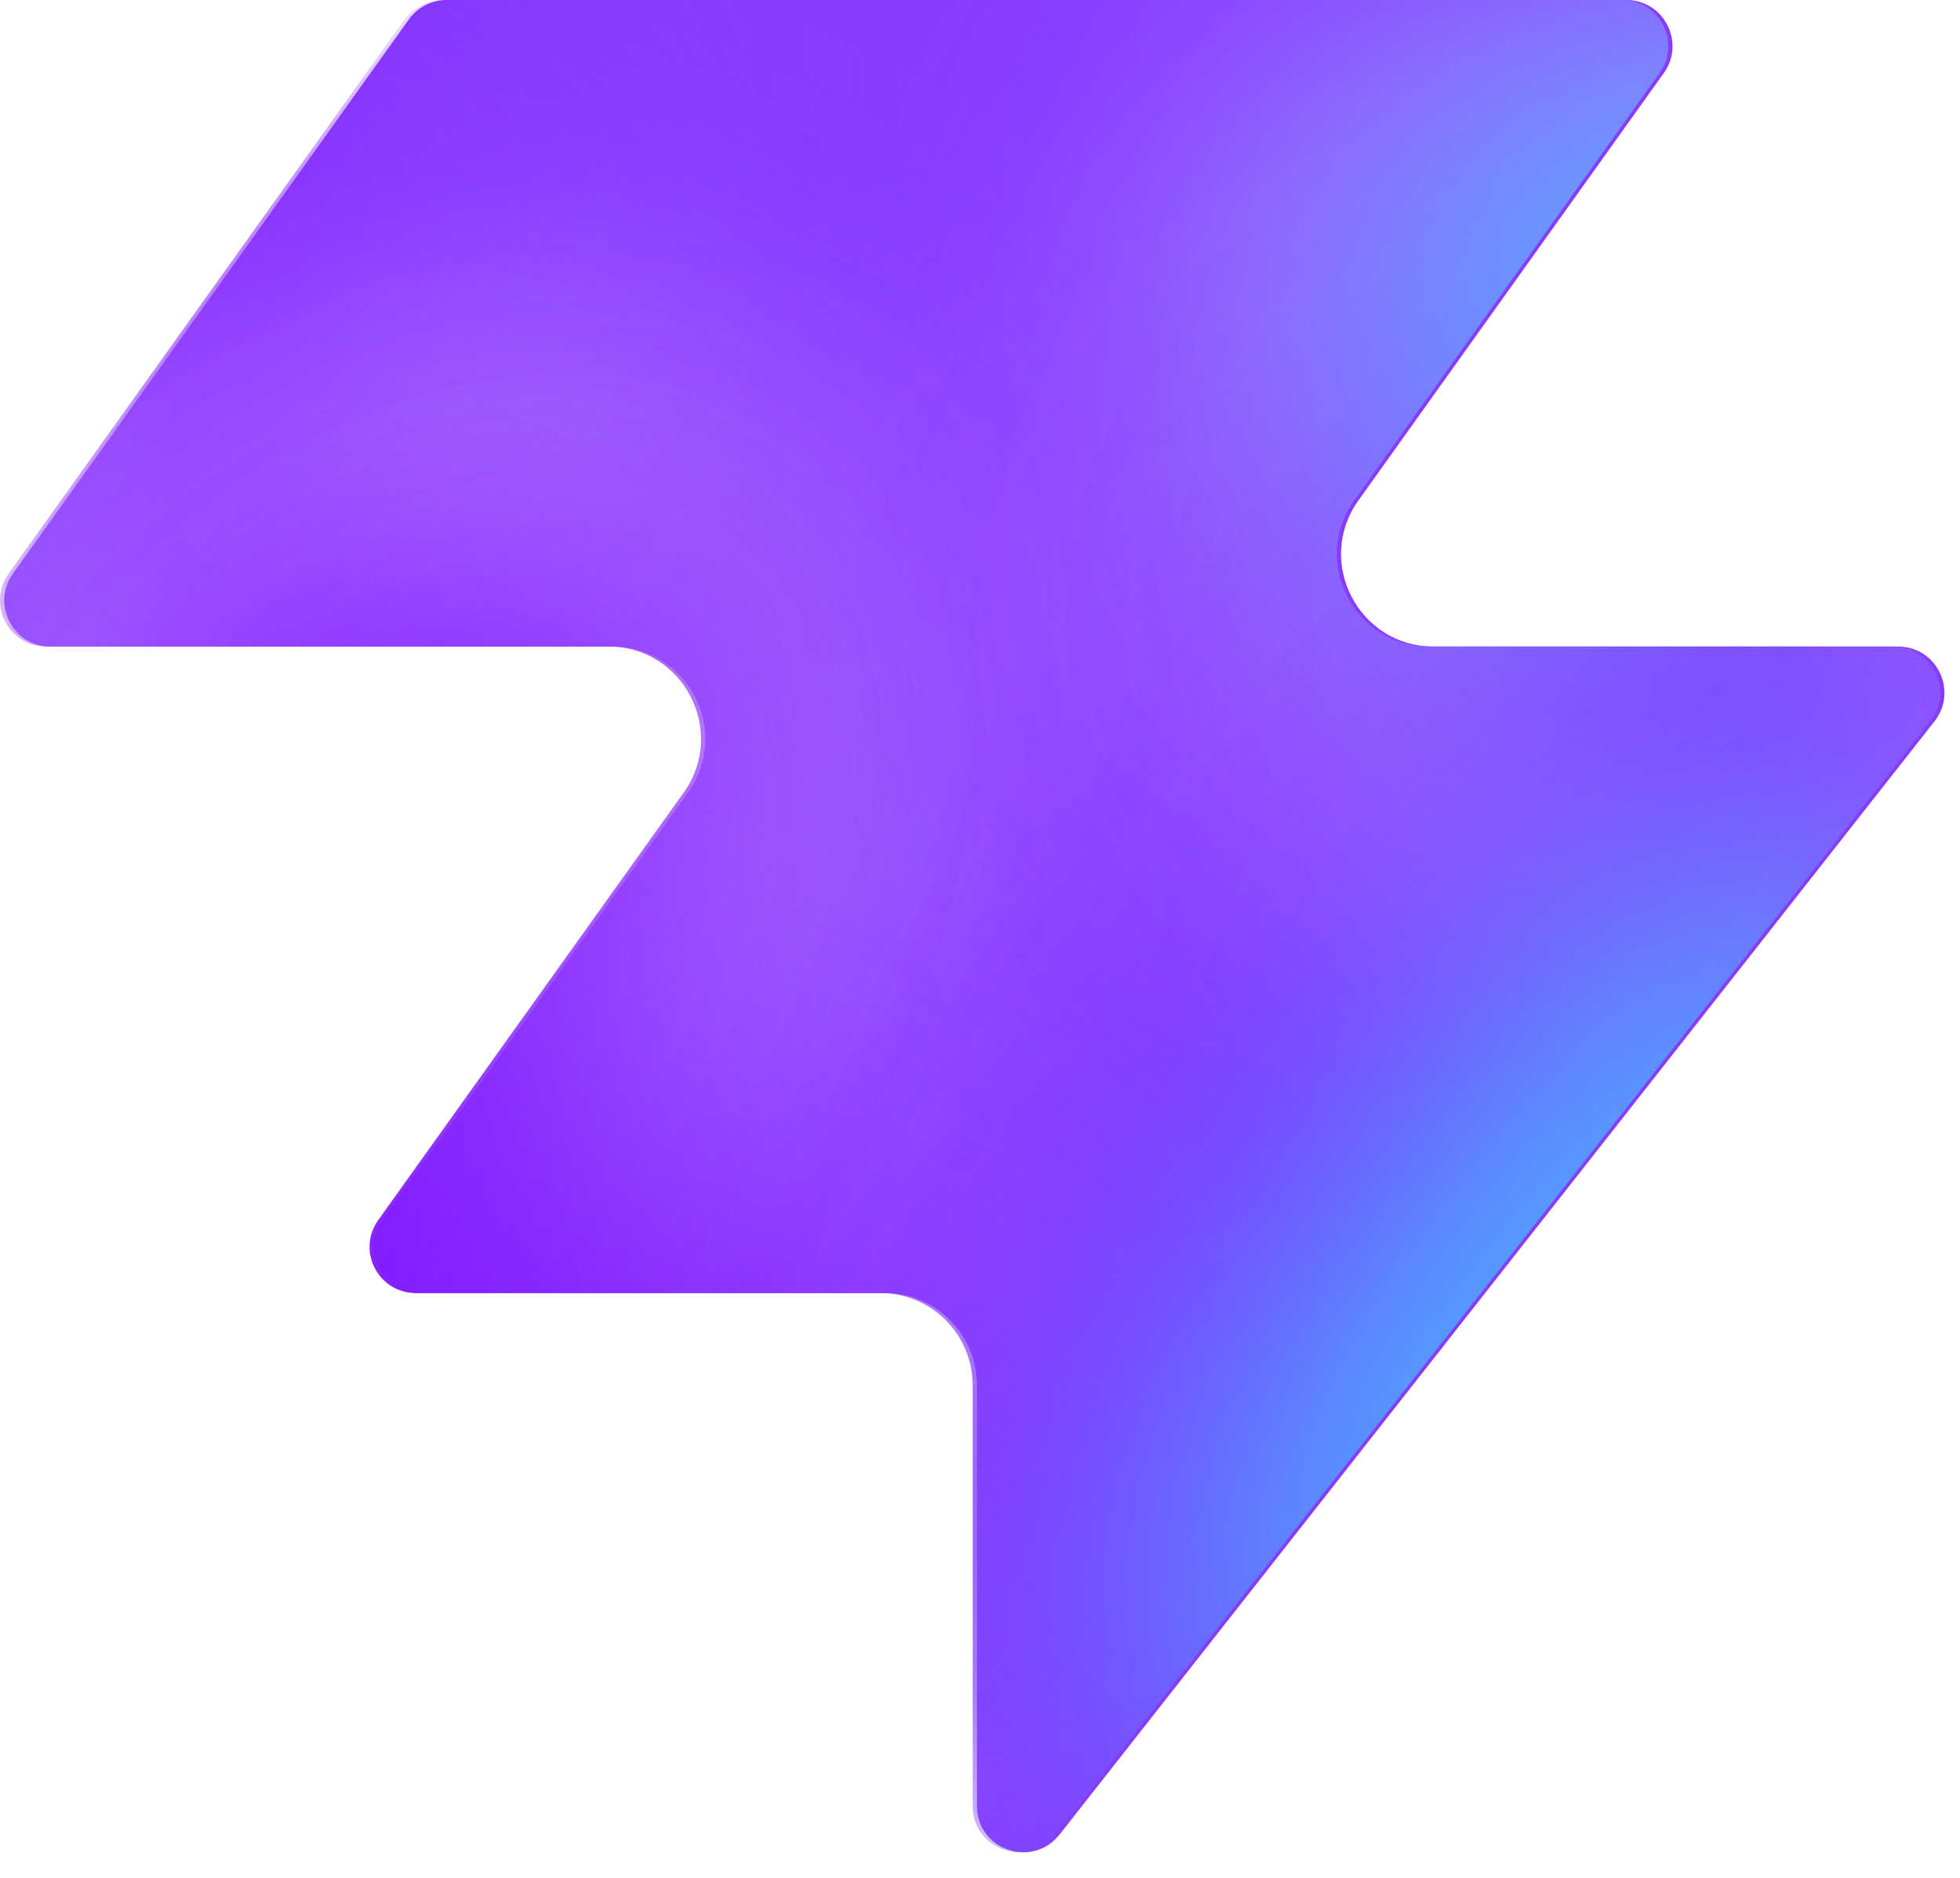
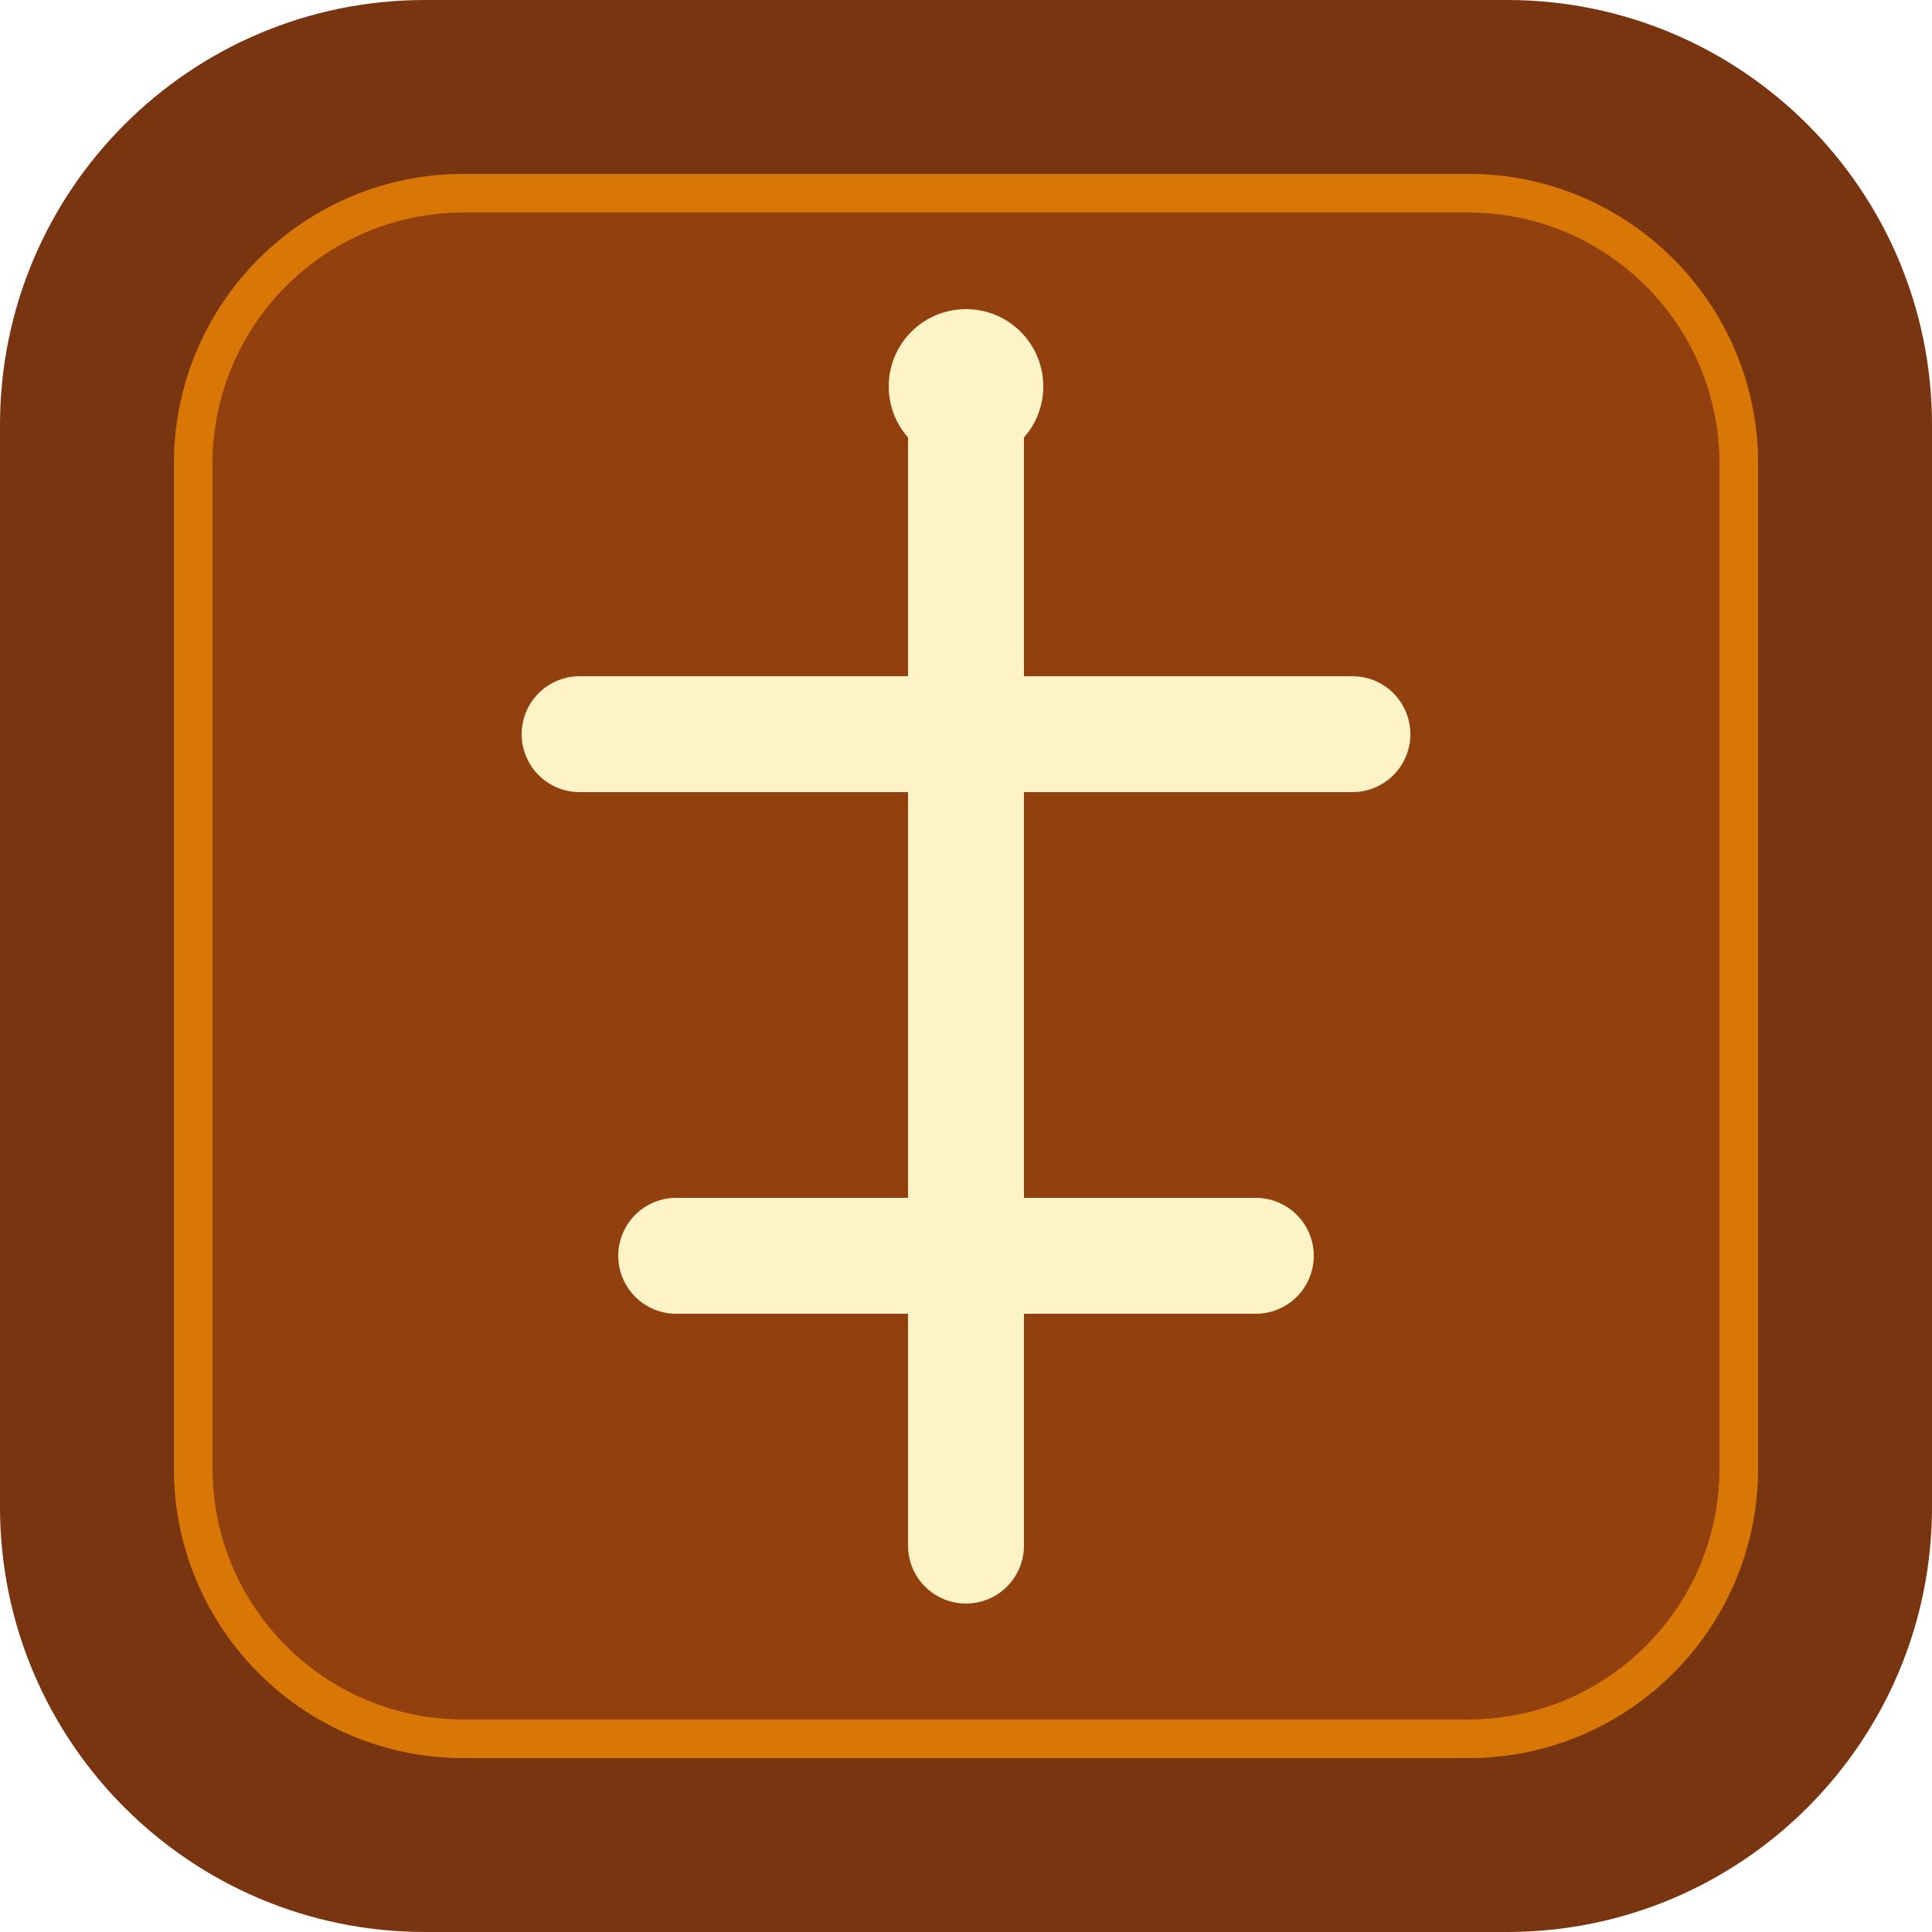
- <svg xmlns="http://www.w3.org/2000/svg" width="48" height="46" fill="none" viewBox="0 0 48 46">
-   <path fill="#863bff" d="M25.946 44.938c-.664.845-2.021.375-2.021-.698V33.937a2.26 2.26 0 0 0-2.262-2.262H10.287c-.92 0-1.456-1.04-.92-1.788l7.48-10.471c1.07-1.497 0-3.578-1.842-3.578H1.237c-.92 0-1.456-1.04-.92-1.788L10.013.474c.214-.297.556-.474.92-.474h28.894c.92 0 1.456 1.04.92 1.788l-7.48 10.471c-1.07 1.498 0 3.579 1.842 3.579h11.377c.943 0 1.473 1.088.89 1.83L25.947 44.94z" style="fill:#863bff;fill:color(display-p3 .525 .23 1);fill-opacity:1" />
-   <mask id="a" width="48" height="46" x="0" y="0" maskUnits="userSpaceOnUse" style="mask-type:alpha">
-     <path fill="#000" d="M25.842 44.938c-.664.844-2.021.375-2.021-.698V33.937a2.26 2.26 0 0 0-2.262-2.262H10.183c-.92 0-1.456-1.04-.92-1.788l7.48-10.471c1.07-1.498 0-3.579-1.842-3.579H1.133c-.92 0-1.456-1.04-.92-1.787L9.91.473c.214-.297.556-.474.92-.474h28.894c.92 0 1.456 1.04.92 1.788l-7.48 10.471c-1.07 1.498 0 3.578 1.842 3.578h11.377c.943 0 1.473 1.088.89 1.832L25.843 44.94z" style="fill:#000;fill-opacity:1" />
-   </mask>
-   <g mask="url(#a)">
-     <g filter="url(#b)">
-       <ellipse cx="5.508" cy="14.704" fill="#ede6ff" rx="5.508" ry="14.704" style="fill:#ede6ff;fill:color(display-p3 .927 .903 1);fill-opacity:1" transform="matrix(.00324 1 1 -.00324 -4.47 31.516)" />
-     </g>
-     <g filter="url(#c)">
-       <ellipse cx="10.399" cy="29.851" fill="#ede6ff" rx="10.399" ry="29.851" style="fill:#ede6ff;fill:color(display-p3 .927 .903 1);fill-opacity:1" transform="matrix(.00324 1 1 -.00324 -39.328 7.883)" />
-     </g>
-     <g filter="url(#d)">
-       <ellipse cx="5.508" cy="30.487" fill="#7e14ff" rx="5.508" ry="30.487" style="fill:#7e14ff;fill:color(display-p3 .492 .077 1);fill-opacity:1" transform="rotate(89.814 -25.913 -14.639)scale(1 -1)" />
-     </g>
-     <g filter="url(#e)">
-       <ellipse cx="5.508" cy="30.599" fill="#7e14ff" rx="5.508" ry="30.599" style="fill:#7e14ff;fill:color(display-p3 .492 .077 1);fill-opacity:1" transform="rotate(89.814 -32.644 -3.334)scale(1 -1)" />
-     </g>
-     <g filter="url(#f)">
-       <ellipse cx="5.508" cy="30.599" fill="#7e14ff" rx="5.508" ry="30.599" style="fill:#7e14ff;fill:color(display-p3 .492 .077 1);fill-opacity:1" transform="matrix(.00324 1 1 -.00324 -34.34 30.47)" />
-     </g>
-     <g filter="url(#g)">
-       <ellipse cx="14.072" cy="22.078" fill="#ede6ff" rx="14.072" ry="22.078" style="fill:#ede6ff;fill:color(display-p3 .927 .903 1);fill-opacity:1" transform="rotate(93.35 24.506 48.493)scale(-1 1)" />
-     </g>
-     <g filter="url(#h)">
-       <ellipse cx="3.47" cy="21.501" fill="#7e14ff" rx="3.47" ry="21.501" style="fill:#7e14ff;fill:color(display-p3 .492 .077 1);fill-opacity:1" transform="rotate(89.009 28.708 47.59)scale(-1 1)" />
-     </g>
-     <g filter="url(#i)">
-       <ellipse cx="3.47" cy="21.501" fill="#7e14ff" rx="3.47" ry="21.501" style="fill:#7e14ff;fill:color(display-p3 .492 .077 1);fill-opacity:1" transform="rotate(89.009 28.708 47.59)scale(-1 1)" />
-     </g>
-     <g filter="url(#j)">
-       <ellipse cx=".387" cy="8.972" fill="#7e14ff" rx="4.407" ry="29.108" style="fill:#7e14ff;fill:color(display-p3 .492 .077 1);fill-opacity:1" transform="rotate(39.51 .387 8.972)" />
-     </g>
-     <g filter="url(#k)">
-       <ellipse cx="47.523" cy="-6.092" fill="#7e14ff" rx="4.407" ry="29.108" style="fill:#7e14ff;fill:color(display-p3 .492 .077 1);fill-opacity:1" transform="rotate(37.892 47.523 -6.092)" />
-     </g>
-     <g filter="url(#l)">
-       <ellipse cx="41.412" cy="6.333" fill="#47bfff" rx="5.971" ry="9.665" style="fill:#47bfff;fill:color(display-p3 .28 .748 1);fill-opacity:1" transform="rotate(37.892 41.412 6.333)" />
-     </g>
-     <g filter="url(#m)">
-       <ellipse cx="-1.879" cy="38.332" fill="#7e14ff" rx="4.407" ry="29.108" style="fill:#7e14ff;fill:color(display-p3 .492 .077 1);fill-opacity:1" transform="rotate(37.892 -1.88 38.332)" />
-     </g>
-     <g filter="url(#n)">
-       <ellipse cx="-1.879" cy="38.332" fill="#7e14ff" rx="4.407" ry="29.108" style="fill:#7e14ff;fill:color(display-p3 .492 .077 1);fill-opacity:1" transform="rotate(37.892 -1.88 38.332)" />
-     </g>
-     <g filter="url(#o)">
-       <ellipse cx="35.651" cy="29.907" fill="#7e14ff" rx="4.407" ry="29.108" style="fill:#7e14ff;fill:color(display-p3 .492 .077 1);fill-opacity:1" transform="rotate(37.892 35.651 29.907)" />
-     </g>
-     <g filter="url(#p)">
-       <ellipse cx="38.418" cy="32.4" fill="#47bfff" rx="5.971" ry="15.297" style="fill:#47bfff;fill:color(display-p3 .28 .748 1);fill-opacity:1" transform="rotate(37.892 38.418 32.4)" />
-     </g>
-   </g>
-   <defs>
-     <filter id="b" width="60.045" height="41.654" x="-19.77" y="16.149" color-interpolation-filters="sRGB" filterUnits="userSpaceOnUse">
-       <feFlood flood-opacity="0" result="BackgroundImageFix" />
-       <feBlend in="SourceGraphic" in2="BackgroundImageFix" result="shape" />
-       <feGaussianBlur result="effect1_foregroundBlur_2002_17158" stdDeviation="7.659" />
-     </filter>
-     <filter id="c" width="90.34" height="51.437" x="-54.613" y="-7.533" color-interpolation-filters="sRGB" filterUnits="userSpaceOnUse">
-       <feFlood flood-opacity="0" result="BackgroundImageFix" />
-       <feBlend in="SourceGraphic" in2="BackgroundImageFix" result="shape" />
-       <feGaussianBlur result="effect1_foregroundBlur_2002_17158" stdDeviation="7.659" />
-     </filter>
-     <filter id="d" width="79.355" height="29.4" x="-49.64" y="2.03" color-interpolation-filters="sRGB" filterUnits="userSpaceOnUse">
-       <feFlood flood-opacity="0" result="BackgroundImageFix" />
-       <feBlend in="SourceGraphic" in2="BackgroundImageFix" result="shape" />
-       <feGaussianBlur result="effect1_foregroundBlur_2002_17158" stdDeviation="4.596" />
-     </filter>
-     <filter id="e" width="79.579" height="29.4" x="-45.045" y="20.029" color-interpolation-filters="sRGB" filterUnits="userSpaceOnUse">
-       <feFlood flood-opacity="0" result="BackgroundImageFix" />
-       <feBlend in="SourceGraphic" in2="BackgroundImageFix" result="shape" />
-       <feGaussianBlur result="effect1_foregroundBlur_2002_17158" stdDeviation="4.596" />
-     </filter>
-     <filter id="f" width="79.579" height="29.4" x="-43.513" y="21.178" color-interpolation-filters="sRGB" filterUnits="userSpaceOnUse">
-       <feFlood flood-opacity="0" result="BackgroundImageFix" />
-       <feBlend in="SourceGraphic" in2="BackgroundImageFix" result="shape" />
-       <feGaussianBlur result="effect1_foregroundBlur_2002_17158" stdDeviation="4.596" />
-     </filter>
-     <filter id="g" width="74.749" height="58.852" x="15.756" y="-17.901" color-interpolation-filters="sRGB" filterUnits="userSpaceOnUse">
-       <feFlood flood-opacity="0" result="BackgroundImageFix" />
-       <feBlend in="SourceGraphic" in2="BackgroundImageFix" result="shape" />
-       <feGaussianBlur result="effect1_foregroundBlur_2002_17158" stdDeviation="7.659" />
-     </filter>
-     <filter id="h" width="61.377" height="25.362" x="23.548" y="2.284" color-interpolation-filters="sRGB" filterUnits="userSpaceOnUse">
-       <feFlood flood-opacity="0" result="BackgroundImageFix" />
-       <feBlend in="SourceGraphic" in2="BackgroundImageFix" result="shape" />
-       <feGaussianBlur result="effect1_foregroundBlur_2002_17158" stdDeviation="4.596" />
-     </filter>
-     <filter id="i" width="61.377" height="25.362" x="23.548" y="2.284" color-interpolation-filters="sRGB" filterUnits="userSpaceOnUse">
-       <feFlood flood-opacity="0" result="BackgroundImageFix" />
-       <feBlend in="SourceGraphic" in2="BackgroundImageFix" result="shape" />
-       <feGaussianBlur result="effect1_foregroundBlur_2002_17158" stdDeviation="4.596" />
-     </filter>
-     <filter id="j" width="56.045" height="63.649" x="-27.636" y="-22.853" color-interpolation-filters="sRGB" filterUnits="userSpaceOnUse">
-       <feFlood flood-opacity="0" result="BackgroundImageFix" />
-       <feBlend in="SourceGraphic" in2="BackgroundImageFix" result="shape" />
-       <feGaussianBlur result="effect1_foregroundBlur_2002_17158" stdDeviation="4.596" />
-     </filter>
-     <filter id="k" width="54.814" height="64.646" x="20.116" y="-38.415" color-interpolation-filters="sRGB" filterUnits="userSpaceOnUse">
-       <feFlood flood-opacity="0" result="BackgroundImageFix" />
-       <feBlend in="SourceGraphic" in2="BackgroundImageFix" result="shape" />
-       <feGaussianBlur result="effect1_foregroundBlur_2002_17158" stdDeviation="4.596" />
-     </filter>
-     <filter id="l" width="33.541" height="35.313" x="24.641" y="-11.323" color-interpolation-filters="sRGB" filterUnits="userSpaceOnUse">
-       <feFlood flood-opacity="0" result="BackgroundImageFix" />
-       <feBlend in="SourceGraphic" in2="BackgroundImageFix" result="shape" />
-       <feGaussianBlur result="effect1_foregroundBlur_2002_17158" stdDeviation="4.596" />
-     </filter>
-     <filter id="m" width="54.814" height="64.646" x="-29.286" y="6.009" color-interpolation-filters="sRGB" filterUnits="userSpaceOnUse">
-       <feFlood flood-opacity="0" result="BackgroundImageFix" />
-       <feBlend in="SourceGraphic" in2="BackgroundImageFix" result="shape" />
-       <feGaussianBlur result="effect1_foregroundBlur_2002_17158" stdDeviation="4.596" />
-     </filter>
-     <filter id="n" width="54.814" height="64.646" x="-29.286" y="6.009" color-interpolation-filters="sRGB" filterUnits="userSpaceOnUse">
-       <feFlood flood-opacity="0" result="BackgroundImageFix" />
-       <feBlend in="SourceGraphic" in2="BackgroundImageFix" result="shape" />
-       <feGaussianBlur result="effect1_foregroundBlur_2002_17158" stdDeviation="4.596" />
-     </filter>
-     <filter id="o" width="54.814" height="64.646" x="8.244" y="-2.416" color-interpolation-filters="sRGB" filterUnits="userSpaceOnUse">
-       <feFlood flood-opacity="0" result="BackgroundImageFix" />
-       <feBlend in="SourceGraphic" in2="BackgroundImageFix" result="shape" />
-       <feGaussianBlur result="effect1_foregroundBlur_2002_17158" stdDeviation="4.596" />
-     </filter>
-     <filter id="p" width="39.409" height="43.623" x="18.713" y="10.588" color-interpolation-filters="sRGB" filterUnits="userSpaceOnUse">
-       <feFlood flood-opacity="0" result="BackgroundImageFix" />
-       <feBlend in="SourceGraphic" in2="BackgroundImageFix" result="shape" />
-       <feGaussianBlur result="effect1_foregroundBlur_2002_17158" stdDeviation="4.596" />
-     </filter>
-   </defs>
+ <svg xmlns="http://www.w3.org/2000/svg" viewBox="0 0 100 100">
+   <rect width="100" height="100" rx="22" fill="#78350f" />
+   <rect x="10" y="10" width="80" height="80" rx="14" fill="#92400e" stroke="#d97706" stroke-width="2" />
+   <path d="M50 20 L50 80 M30 38 L70 38 M35 65 L65 65" stroke="#fef3c7" stroke-width="6" stroke-linecap="round" />
+   <circle cx="50" cy="20" r="4" fill="#fef3c7" />
</svg>
